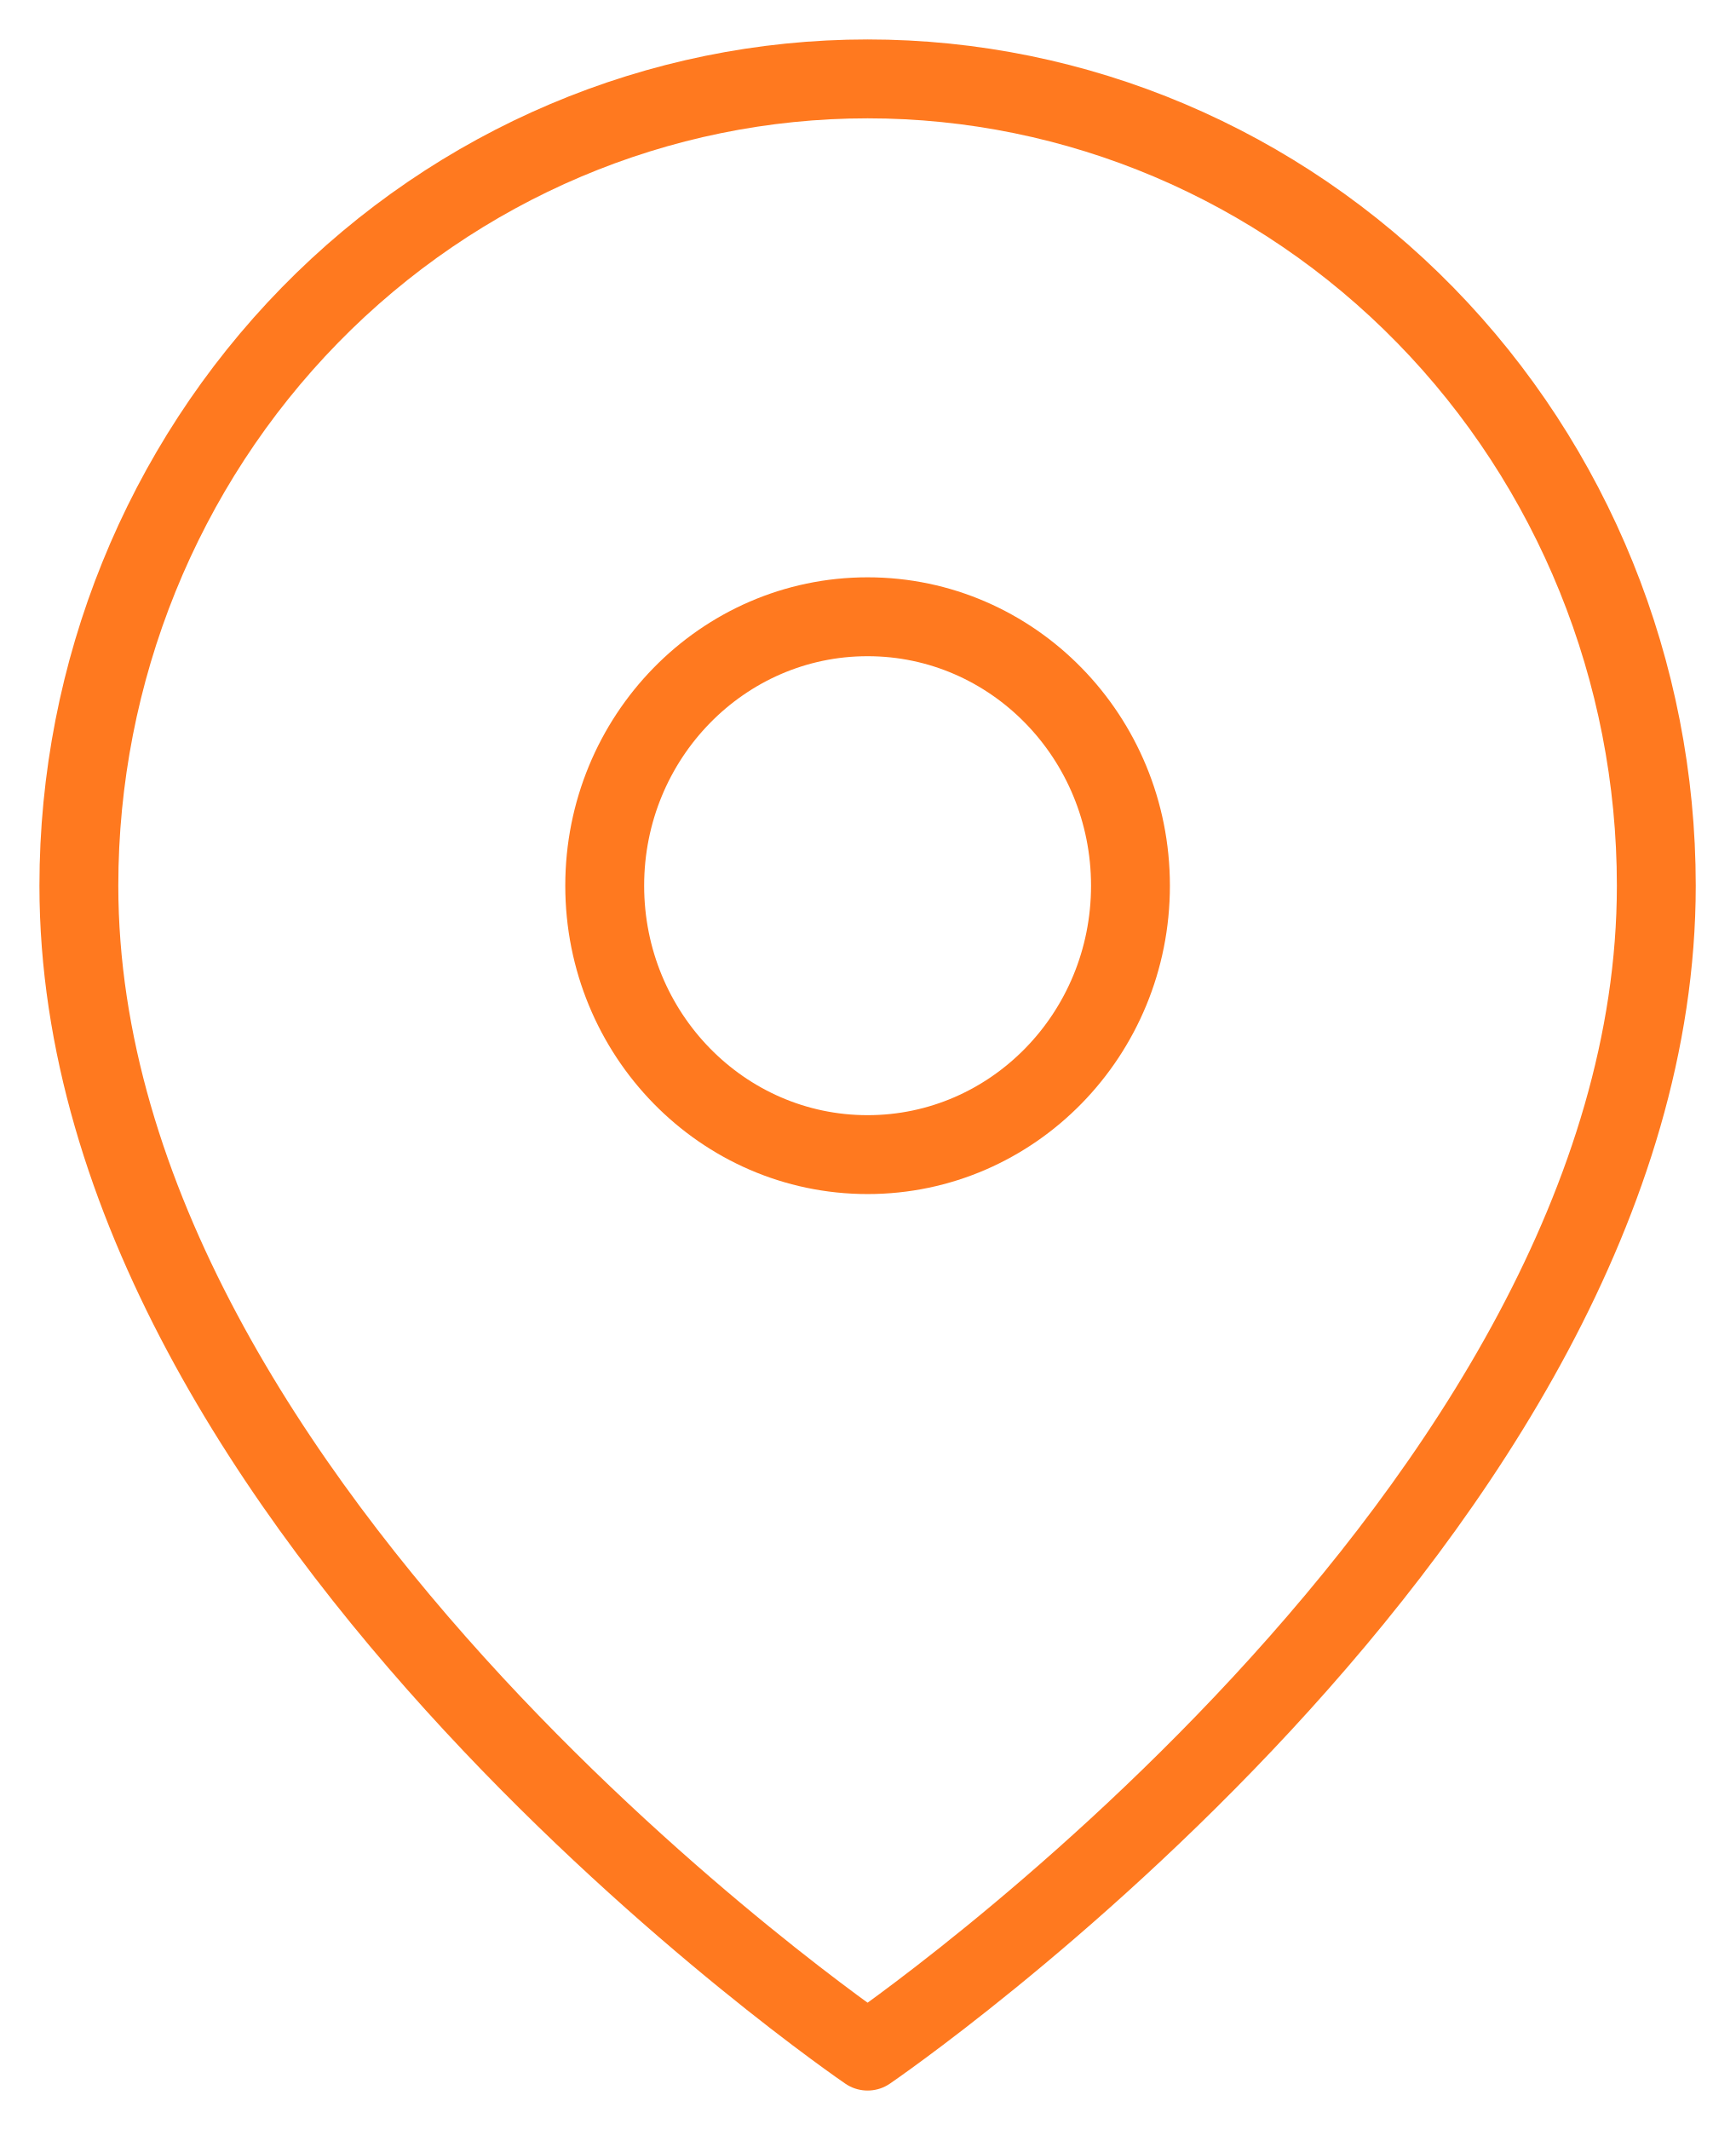
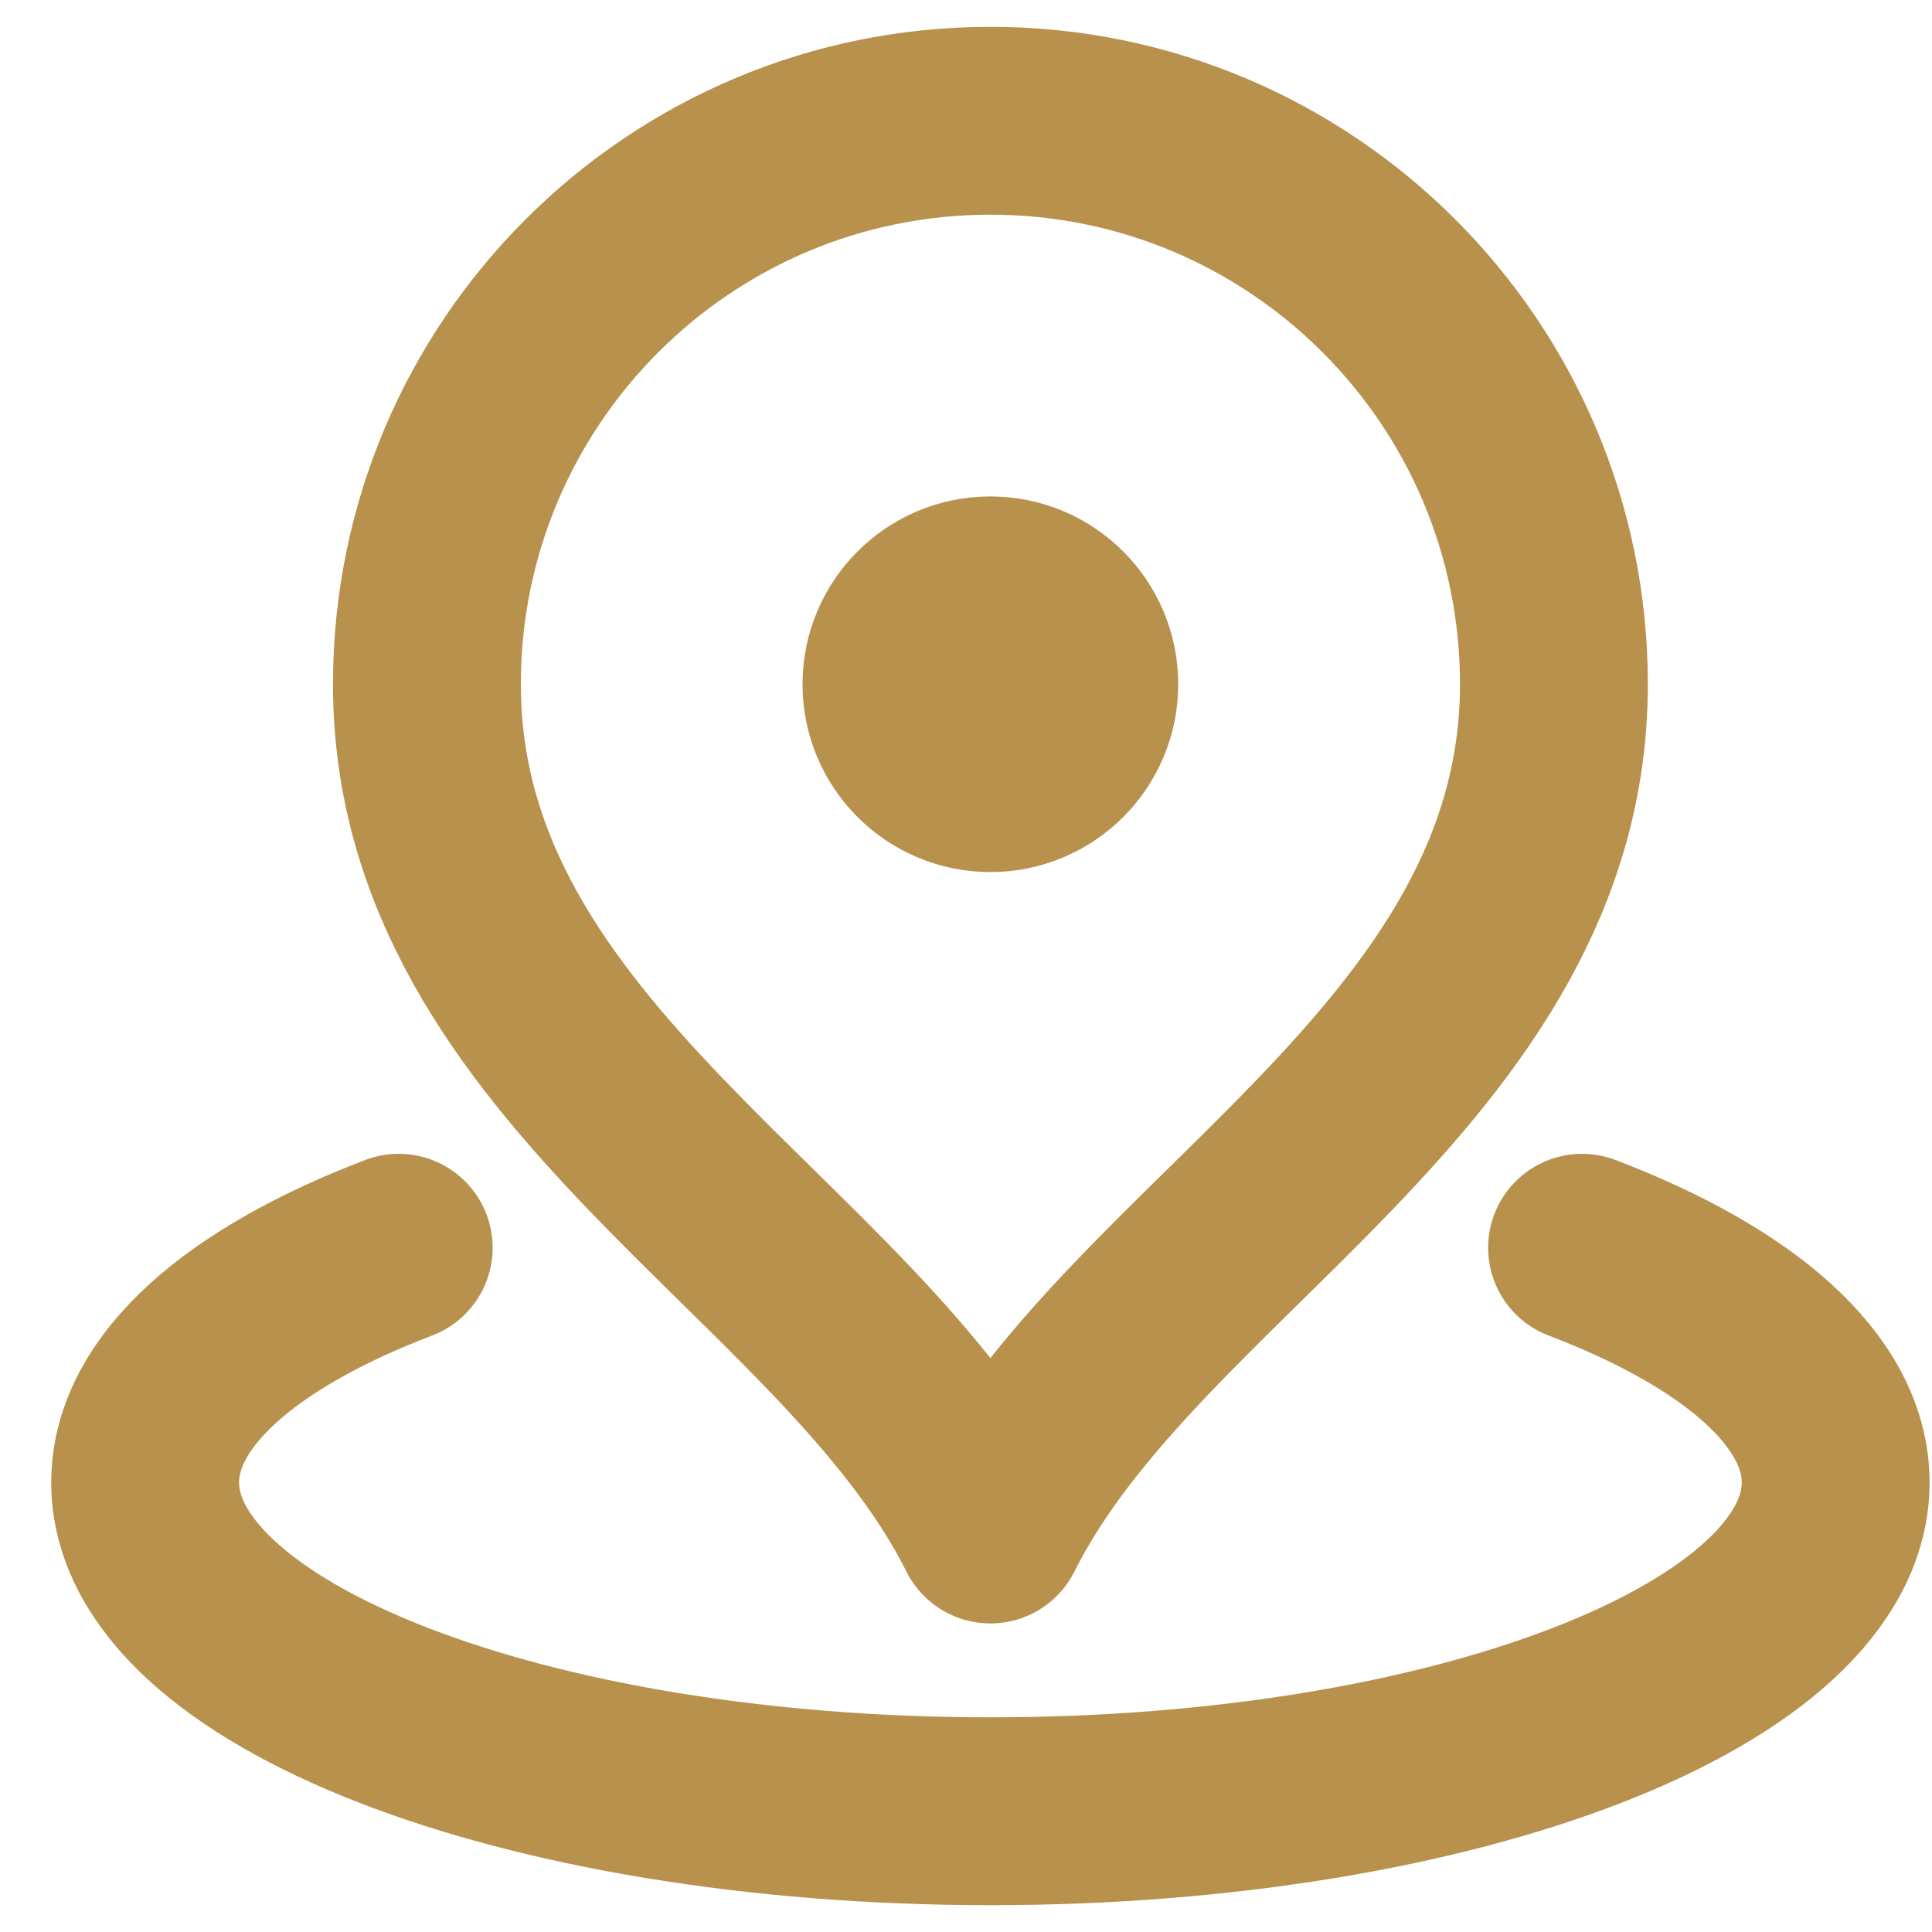
- <svg xmlns="http://www.w3.org/2000/svg" width="22" height="27" viewBox="0 0 22 27" fill="none">
-   <path d="M21 11.227C21 19.182 11 26 11 26C11 26 1 19.182 1 11.227C1 8.515 2.054 5.913 3.929 3.995C5.804 2.078 8.348 1 11 1C13.652 1 16.196 2.078 18.071 3.995C19.946 5.913 21 8.515 21 11.227Z" stroke="#FF791F" stroke-linecap="round" stroke-linejoin="round" />
-   <path d="M11 14.636C12.841 14.636 14.333 13.11 14.333 11.227C14.333 9.345 12.841 7.818 11 7.818C9.159 7.818 7.667 9.345 7.667 11.227C7.667 13.11 9.159 14.636 11 14.636Z" stroke="#FF791F" stroke-linecap="round" stroke-linejoin="round" />
+ <svg xmlns="http://www.w3.org/2000/svg" width="30" height="30" viewBox="0 0 30 30" fill="none">
+   <path d="M6.191 19.375C3.761 20.302 2.254 21.592 2.254 23.02C2.254 25.84 8.13 28.125 15.379 28.125C22.628 28.125 28.504 25.84 28.504 23.02C28.504 21.592 26.996 20.302 24.566 19.375M15.379 10.625H15.393M24.129 10.625C24.129 16.551 17.566 19.375 15.379 23.75C13.191 19.375 6.629 16.551 6.629 10.625C6.629 5.793 10.546 1.875 15.379 1.875C20.211 1.875 24.129 5.793 24.129 10.625ZM16.837 10.625C16.837 11.43 16.184 12.083 15.379 12.083C14.573 12.083 13.92 11.43 13.92 10.625C13.92 9.82 14.573 9.167 15.379 9.167C16.184 9.167 16.837 9.82 16.837 10.625Z" stroke="#B8914D" stroke-width="2.917" stroke-linecap="round" stroke-linejoin="round" />
</svg>
